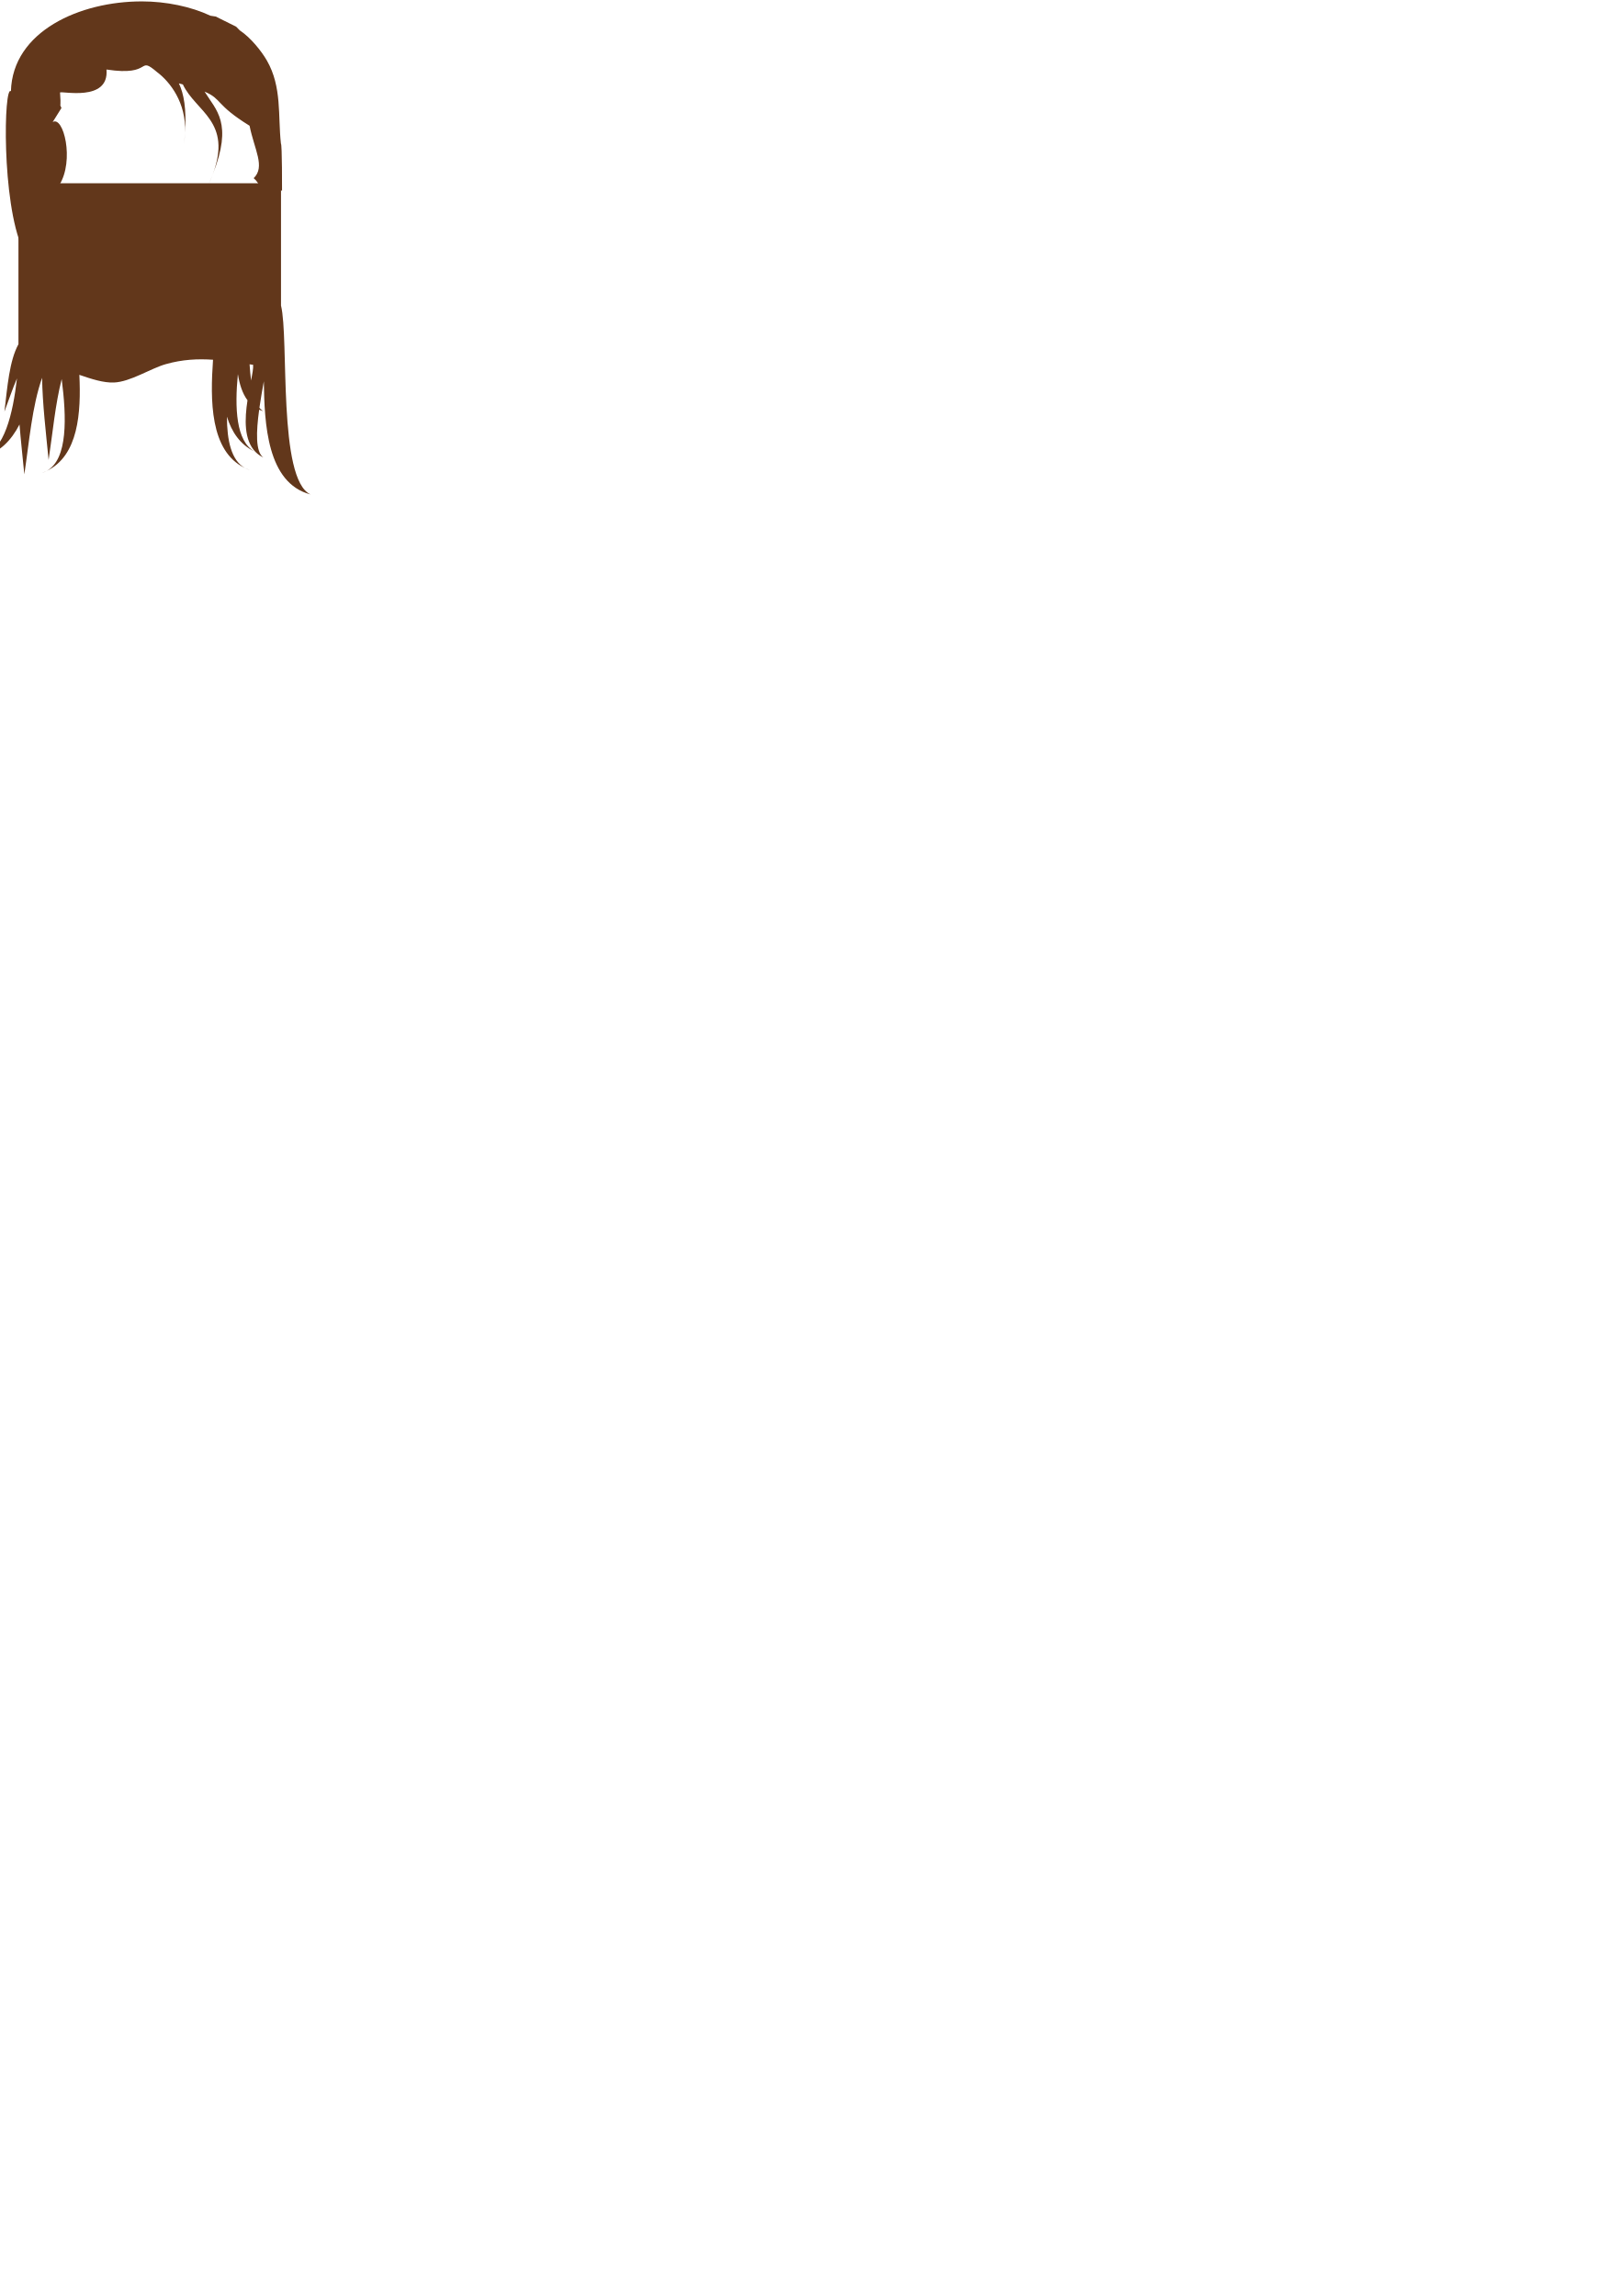
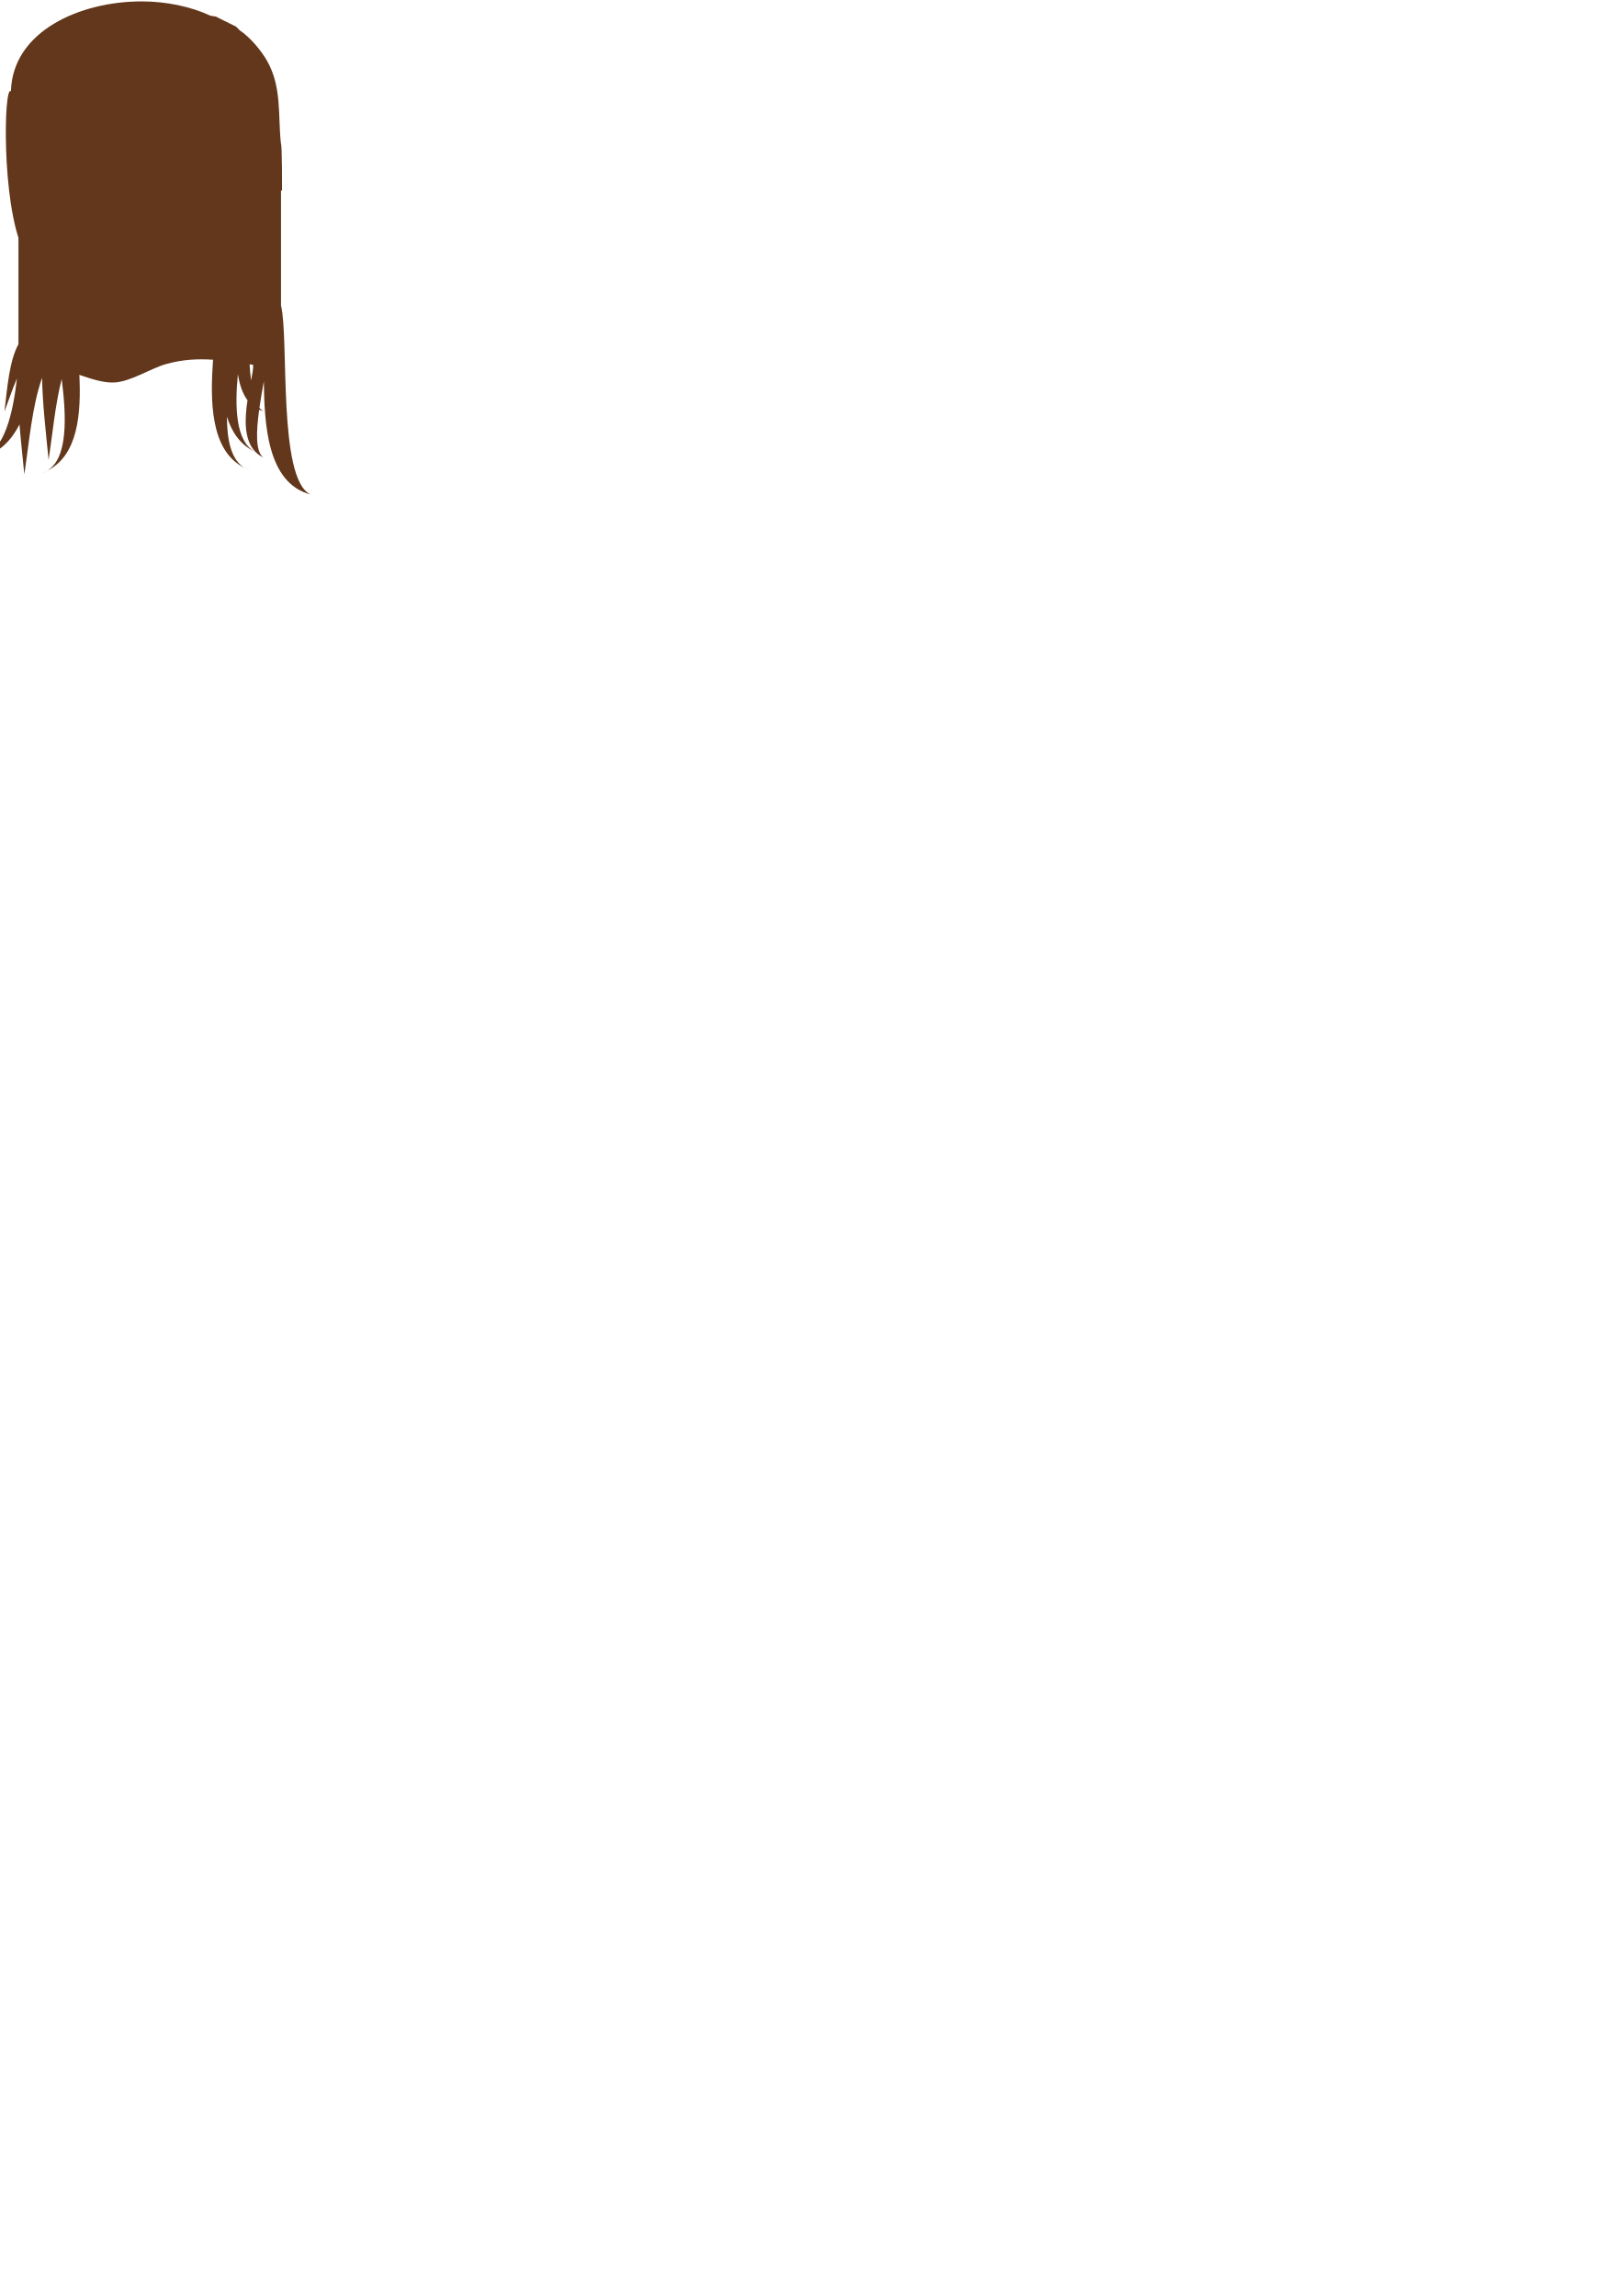
<svg xmlns="http://www.w3.org/2000/svg" width="210mm" height="297mm" viewBox="0 0 210 297" version="1.1" id="svg1521">
  <defs id="defs1515" />
  <g id="hair-container">
    <path style="fill:#62371b;fill-opacity:1;fill-rule:nonzero;stroke:none;stroke-width:0.266" d="m 18.356,0.181 c -8.002,-0.01 -16.734,3.851 -16.943,11.626 -0.921,-0.921 -1.243,14.274 1.513,20.376 0.351,-0.836 -0.516,-3.772 -0.144,-5.32 0.451,-1.878 0.755,6.719 0.774,9.309 0.216,-2.876 1.083,-12.134 1.029,-12.295 0.65,2.882 -0.515,5.016 -0.587,7.357 0.931,-1.788 3.65,-3.394 3.655,-7.267 2.033,-3.223 0.534,-9.046 -0.841,-8.175 l 1.134,-1.819 c -0.563,-1.48 0.066,1.329 -0.181,-2 0.083,-0.266 6.383,1.292 6.006,-2.98 6.136,0.94 3.905,-1.907 6.583,0.367 1.603,1.206 3.762,3.922 3.574,7.794 0.202,-3.086 -0.15,-5.027 -0.791,-6.369 0.162,0.044 0.363,0.095 0.514,0.138 1.692,3.564 6.424,4.757 3.863,11.641 2.64,-6.677 0.421,-8.309 -1.055,-10.713 2.296,0.981 1.37,1.663 5.818,4.415 0.626,3.111 2.065,5.299 0.531,6.786 1.675,1.343 1.332,4.891 1.098,8.32 0.163,-2.195 1.209,-4.263 0.66,-6.559 2.16,7.276 1.201,-1.018 1.247,-0.632 0.021,0.176 0.664,0.51 0.664,0.51 0,0 0.019,-6.025 -0.144,-6.123 -0.398,-3.6 0.152,-7.314 -1.816,-10.739 -0.714,-1.242 -2.104,-2.969 -3.503,-3.9 l -0.479,-0.482 -2.629,-1.307 c -0.237,-0.038 -0.451,-0.069 -0.684,-0.105 -2.524,-1.187 -5.737,-1.851 -8.868,-1.855 z m 5.574,16.975 c -0.031,0.473 -0.071,0.965 -0.129,1.494 0.066,-0.532 0.106,-1.026 0.129,-1.494 z m -20.373,19.017 c -0.058,0.777 -0.08,1.188 -0.01,0.708 0.01,-0.068 0.013,-0.327 0.01,-0.708 z m 23.954,-13.597 c -0.189,0.479 -0.397,0.976 -0.639,1.509 0.25,-0.532 0.461,-1.034 0.639,-1.509 z" id="hair-path" />
-     <path style="opacity:1;fill:#62371b;fill-opacity:1;stroke:none;stroke-width:0.662;stroke-linecap:butt;stroke-miterlimit:4;stroke-dasharray:none;stroke-opacity:1" d="m 2.386,23.707 v 20.818 c -1.17,2.136 -1.434,5.502 -1.812,8.715 0.542,-1.429 1.029,-2.925 1.622,-4.291 -0.532,4.593 -1.633,9.298 -4.459,10.119 2.213,-0.509 3.72,-2.101 4.785,-4.158 0.172,2.118 0.416,4.298 0.625,6.449 0.641,-4.265 0.991,-8.763 2.298,-12.492 0.047,3.337 0.49,7.026 0.841,10.632 0.529,-3.517 0.86,-7.194 1.692,-10.467 0.63,4.89 0.829,10.372 -1.945,11.886 4.125,-1.958 4.463,-7.585 4.231,-12.43 1.592,0.55 3.128,1.046 4.474,0.992 2.126,-0.085 4.721,-1.81 6.693,-2.372 2.175,-0.619 4.157,-0.707 6.121,-0.573 -0.356,5.126 -0.446,11.833 4.137,14.01 -1.784,-0.976 -2.337,-3.598 -2.338,-6.646 0.614,1.981 1.708,3.622 3.577,4.509 -2.424,-1.323 -2.58,-5.678 -2.161,-10.018 0.203,1.277 0.57,2.486 1.243,3.389 -0.373,2.436 -0.472,5.156 1.042,6.686 -0.042,-0.019 -0.084,-0.037 -0.125,-0.057 0.047,0.026 0.094,0.052 0.144,0.075 0.275,0.273 0.6,0.509 0.987,0.696 -1.028,-0.741 -0.93,-3.342 -0.538,-6.184 0.177,0.076 0.362,0.142 0.56,0.193 -0.197,-0.089 -0.37,-0.243 -0.528,-0.441 0.164,-1.145 0.371,-2.314 0.57,-3.419 0.078,5.435 0.397,13.172 6.046,14.631 -4.264,-1.931 -2.77,-20.178 -3.824,-24.434 V 23.707 Z M 31.687,60.546 c 0.197,0.108 0.408,0.198 0.637,0.264 -0.222,-0.078 -0.433,-0.167 -0.637,-0.264 z M 6.032,60.919 c -0.203,0.096 -0.413,0.185 -0.634,0.263 0.228,-0.066 0.437,-0.155 0.634,-0.263 z m -8.295,-1.851 c -0.221,0.051 -0.447,0.093 -0.682,0.122 0.238,-0.015 0.465,-0.058 0.682,-0.122 z M 32.279,47.125 c 0.152,0.022 0.305,0.044 0.459,0.066 0.032,0.432 -0.092,1.154 -0.262,2.031 -0.086,-0.662 -0.149,-1.371 -0.197,-2.097 z" id="hair-back" />
+     <path style="opacity:1;fill:#62371b;fill-opacity:1;stroke:none;stroke-width:0.662;stroke-linecap:butt;stroke-miterlimit:4;stroke-dasharray:none;stroke-opacity:1" d="m 2.386,23.707 v 20.818 c -1.17,2.136 -1.434,5.502 -1.812,8.715 0.542,-1.429 1.029,-2.925 1.622,-4.291 -0.532,4.593 -1.633,9.298 -4.459,10.119 2.213,-0.509 3.72,-2.101 4.785,-4.158 0.172,2.118 0.416,4.298 0.625,6.449 0.641,-4.265 0.991,-8.763 2.298,-12.492 0.047,3.337 0.49,7.026 0.841,10.632 0.529,-3.517 0.86,-7.194 1.692,-10.467 0.63,4.89 0.829,10.372 -1.945,11.886 4.125,-1.958 4.463,-7.585 4.231,-12.43 1.592,0.55 3.128,1.046 4.474,0.992 2.126,-0.085 4.721,-1.81 6.693,-2.372 2.175,-0.619 4.157,-0.707 6.121,-0.573 -0.356,5.126 -0.446,11.833 4.137,14.01 -1.784,-0.976 -2.337,-3.598 -2.338,-6.646 0.614,1.981 1.708,3.622 3.577,4.509 -2.424,-1.323 -2.58,-5.678 -2.161,-10.018 0.203,1.277 0.57,2.486 1.243,3.389 -0.373,2.436 -0.472,5.156 1.042,6.686 -0.042,-0.019 -0.084,-0.037 -0.125,-0.057 0.047,0.026 0.094,0.052 0.144,0.075 0.275,0.273 0.6,0.509 0.987,0.696 -1.028,-0.741 -0.93,-3.342 -0.538,-6.184 0.177,0.076 0.362,0.142 0.56,0.193 -0.197,-0.089 -0.37,-0.243 -0.528,-0.441 0.164,-1.145 0.371,-2.314 0.57,-3.419 0.078,5.435 0.397,13.172 6.046,14.631 -4.264,-1.931 -2.77,-20.178 -3.824,-24.434 v -15.819 c 1.204,-29.675 -33.457,-28.313 -33.958,0 z m 29.301,36.839 c 0.197,0.108 0.408,0.198 0.637,0.264 -0.222,-0.078 -0.433,-0.167 -0.637,-0.264 z m -25.655,0.373 c -0.203,0.096 -0.413,0.185 -0.634,0.263 0.228,-0.066 0.437,-0.155 0.634,-0.263 z m -8.295,-1.851 c -0.221,0.051 -0.447,0.093 -0.682,0.122 0.238,-0.015 0.465,-0.058 0.682,-0.122 z m 34.542,-11.944 c 0.152,0.022 0.305,0.044 0.459,0.066 0.032,0.432 -0.092,1.154 -0.262,2.031 -0.086,-0.662 -0.149,-1.371 -0.197,-2.097 z" id="hair-back" />
  </g>
</svg>
